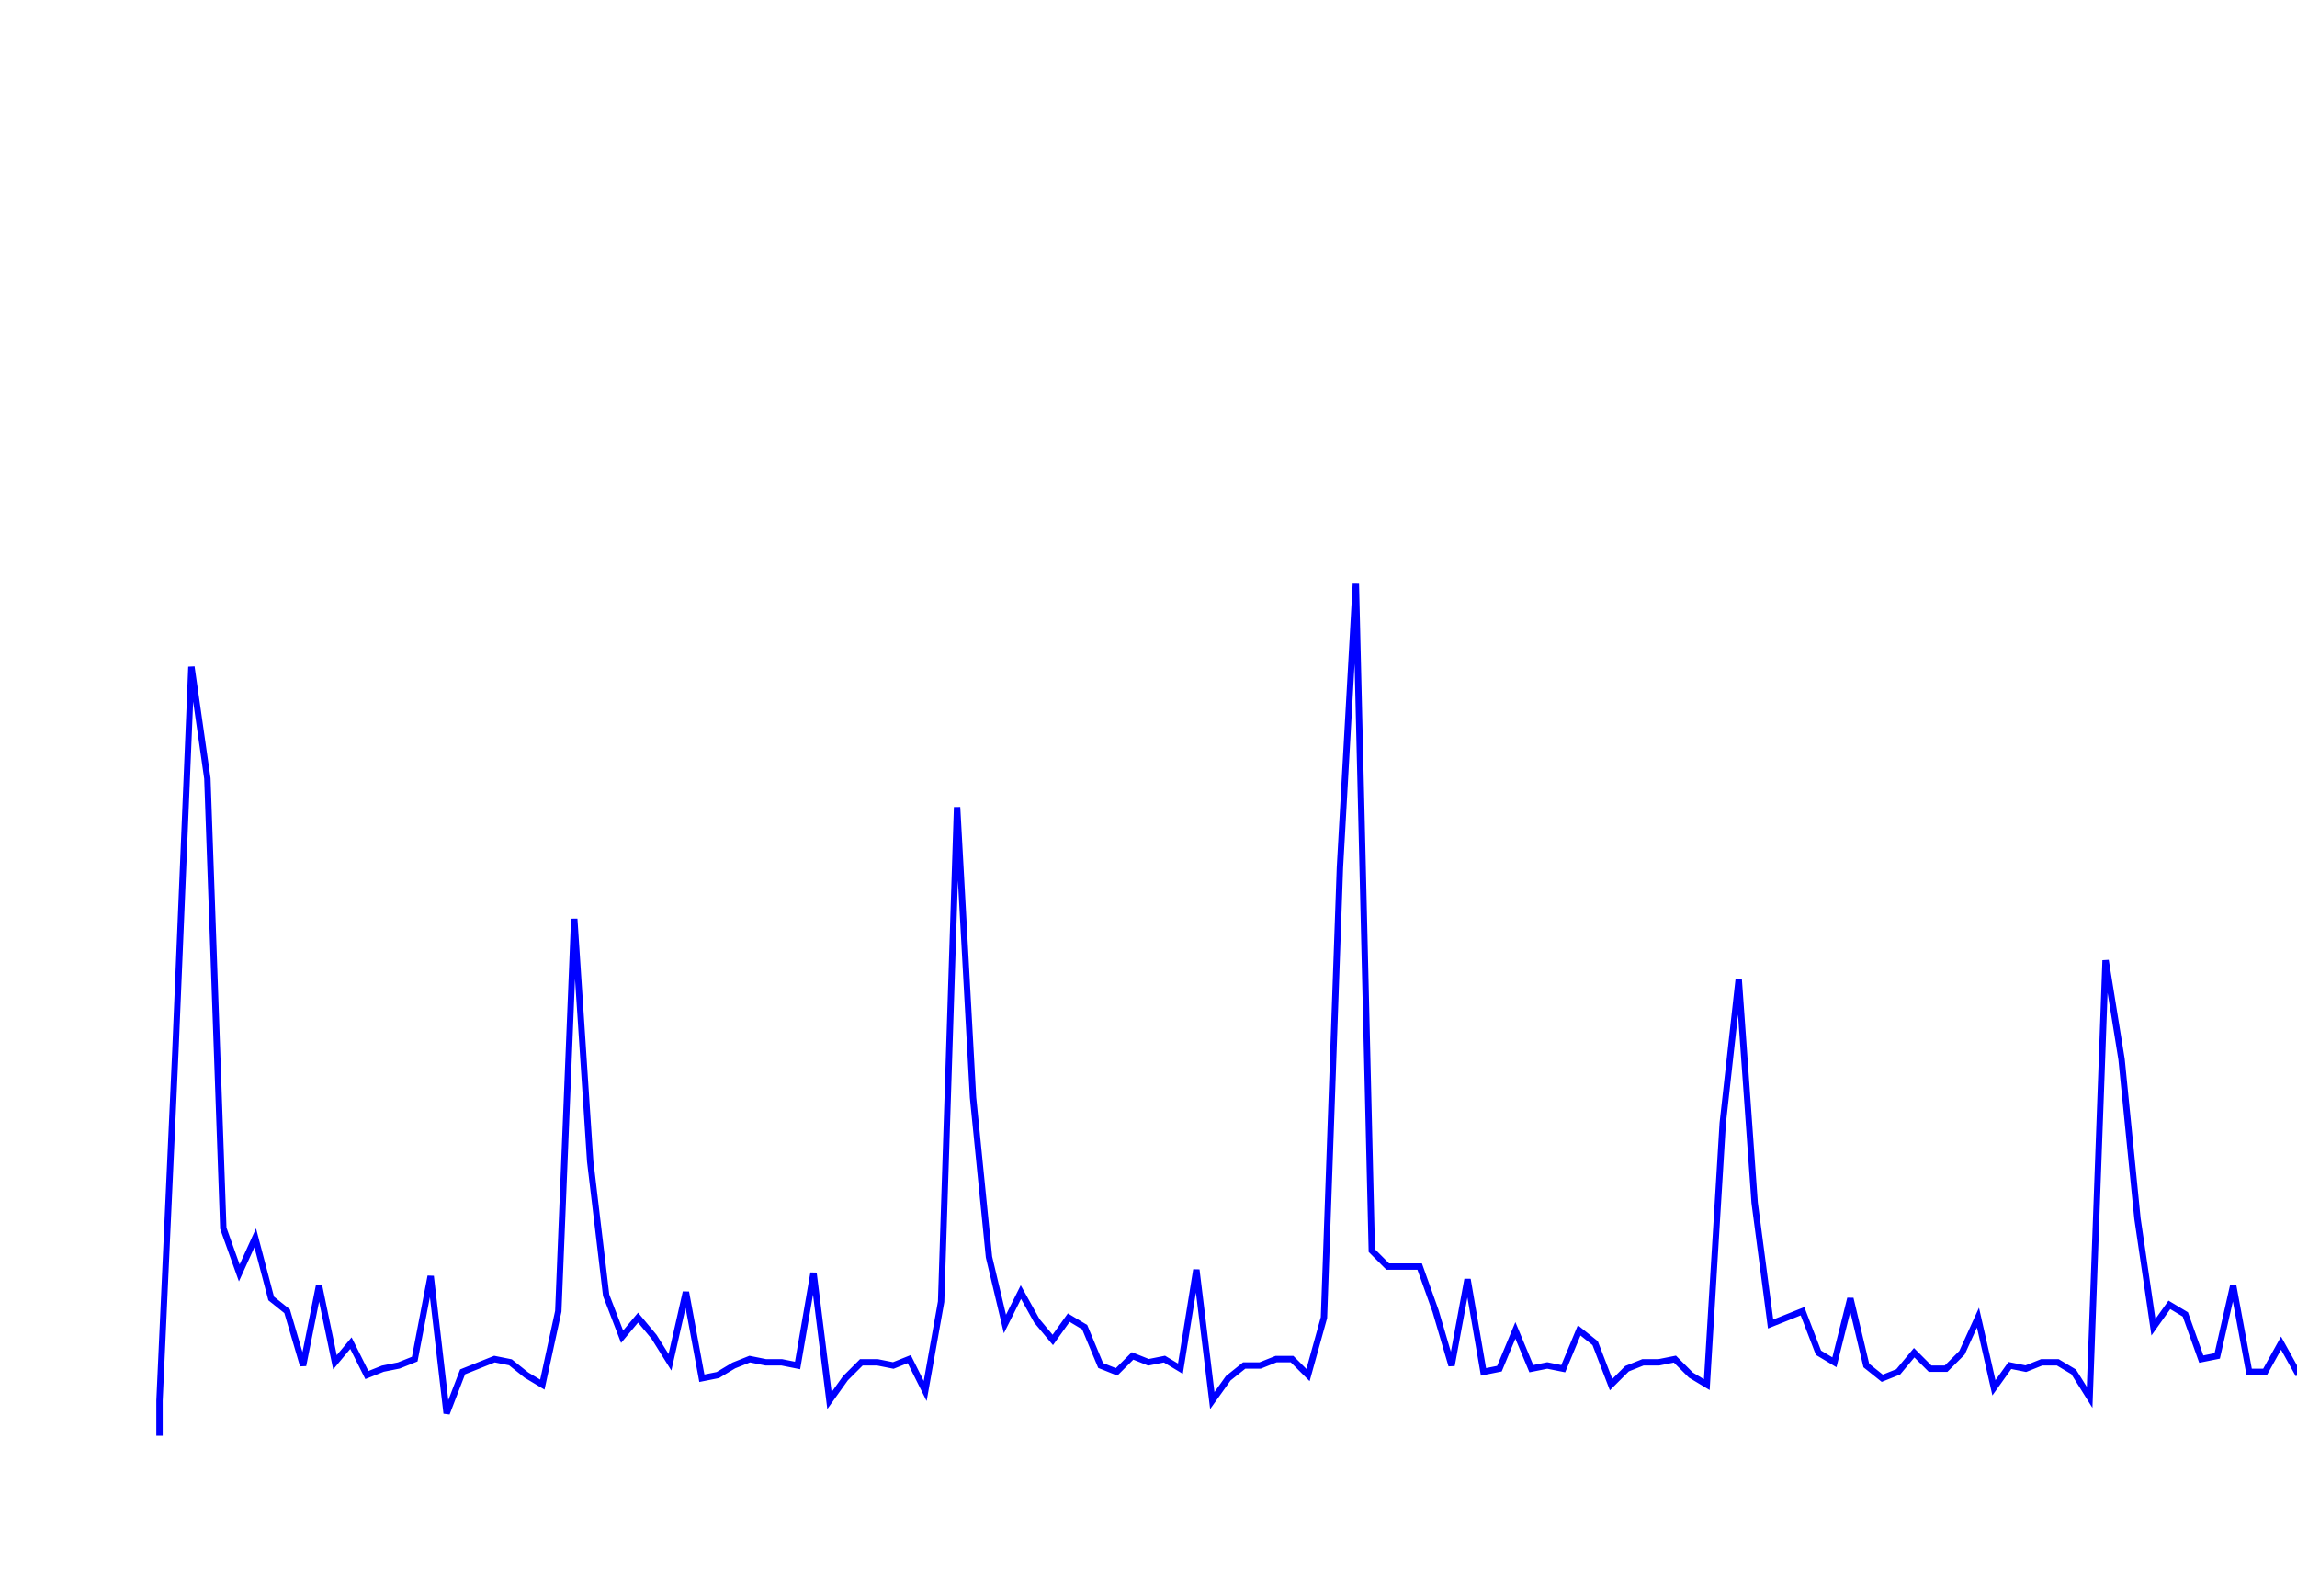
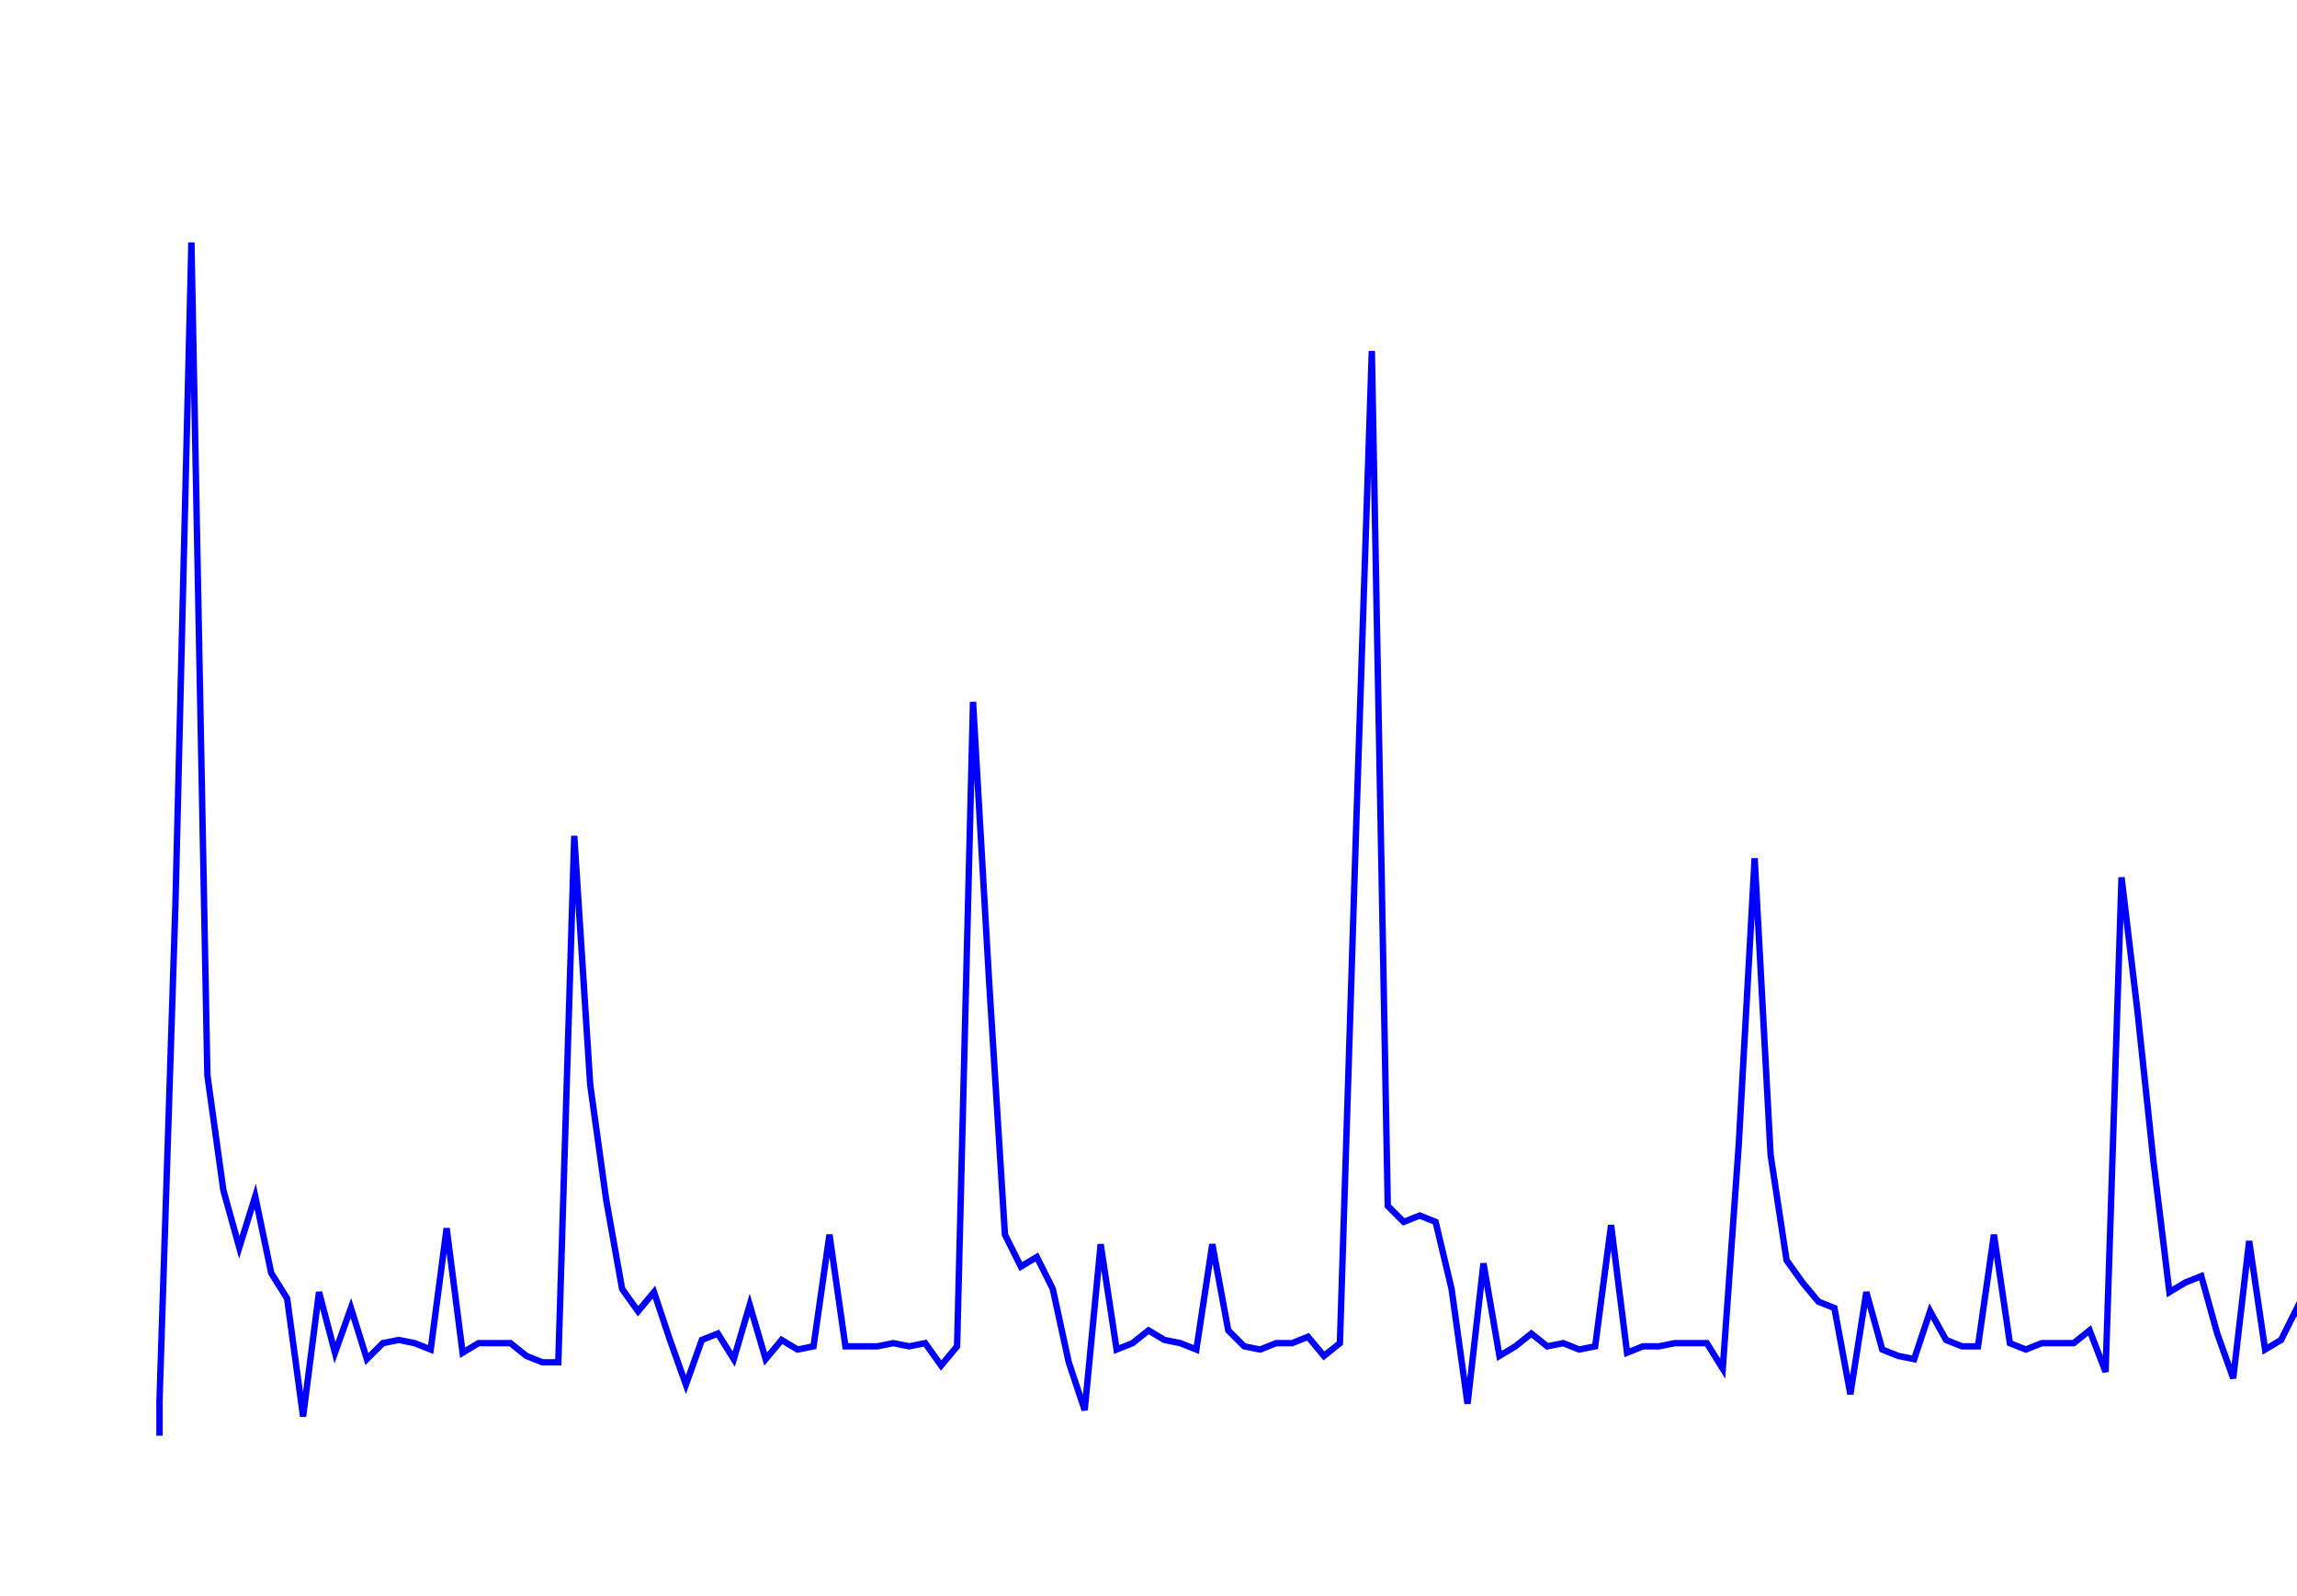
<svg xmlns="http://www.w3.org/2000/svg" width="720" height="500">
-   <path fill="none" stroke="blue" stroke-width="2" d="M50,450 L50,439 L55,329 L60,209 L65,244 L70,385 L75,399 L80,388 L85,407 L90,411 L95,428 L100,403 L105,427 L110,421 L115,431 L120,429 L125,428 L130,426 L135,400 L140,443 L145,430 L150,428 L155,426 L160,427 L165,431 L170,434 L175,411 L180,288 L185,364 L190,406 L195,419 L200,413 L205,419 L210,427 L215,405 L220,432 L225,431 L230,428 L235,426 L240,427 L245,427 L250,428 L255,399 L260,439 L265,432 L270,427 L275,427 L280,428 L285,426 L290,436 L295,408 L300,253 L305,344 L310,394 L315,415 L320,405 L325,414 L330,420 L335,413 L340,416 L345,428 L350,430 L355,425 L360,427 L365,426 L370,429 L375,398 L380,439 L385,432 L390,428 L395,428 L400,426 L405,426 L410,431 L415,413 L420,272 L425,183 L430,392 L435,397 L440,397 L445,397 L450,411 L455,428 L460,401 L465,430 L470,429 L475,417 L480,429 L485,428 L490,429 L495,417 L500,421 L505,434 L510,429 L515,427 L520,427 L525,426 L530,431 L535,434 L540,352 L545,307 L550,377 L555,415 L560,413 L565,411 L570,424 L575,427 L580,407 L585,428 L590,432 L595,430 L600,424 L605,429 L610,429 L615,424 L620,413 L625,435 L630,428 L635,429 L640,427 L645,427 L650,430 L655,438 L660,301 L665,332 L670,382 L675,416 L680,409 L685,412 L690,426 L695,425 L700,403 L705,430 L710,430 L715,421 L720,430 L725,427 L730,429 L735,410 L740,420 L745,430 L750,427 L755,427 L760,427 L765,424 " />
+   <path fill="none" stroke="blue" stroke-width="2" d="M50,450 L50,439 L55,283 L60,76 L65,337 L70,373 L75,391 L80,375 L85,399 L90,407 L95,444 L100,405 L105,424 L110,410 L115,426 L120,421 L125,420 L130,421 L135,423 L140,385 L145,424 L150,421 L155,421 L160,421 L165,425 L170,427 L175,427 L180,262 L185,340 L190,376 L195,404 L200,411 L205,405 L210,420 L215,434 L220,420 L225,418 L230,426 L235,409 L240,426 L245,420 L250,423 L255,422 L260,387 L265,422 L270,422 L275,422 L280,421 L285,422 L290,421 L295,428 L300,422 L305,220 L310,307 L315,387 L320,397 L325,394 L330,404 L335,427 L340,442 L345,390 L350,423 L355,421 L360,417 L365,420 L370,421 L375,423 L380,390 L385,417 L390,422 L395,423 L400,421 L405,421 L410,419 L415,425 L420,421 L425,262 L430,110 L435,378 L440,383 L445,381 L450,383 L455,404 L460,440 L465,396 L470,425 L475,422 L480,418 L485,422 L490,421 L495,423 L500,422 L505,384 L510,424 L515,422 L520,422 L525,421 L530,421 L535,421 L540,429 L545,359 L550,269 L555,362 L560,395 L565,402 L570,408 L575,410 L580,437 L585,405 L590,423 L595,425 L600,426 L605,411 L610,420 L615,422 L620,422 L625,387 L630,421 L635,423 L640,421 L645,421 L650,421 L655,417 L660,430 L665,275 L670,317 L675,364 L680,405 L685,402 L690,400 L695,418 L700,432 L705,389 L710,423 L715,420 L720,410 L725,425 L730,420 L735,421 L740,389 L745,422 L750,421 L755,424 L760,420 L765,421 " />
</svg>
